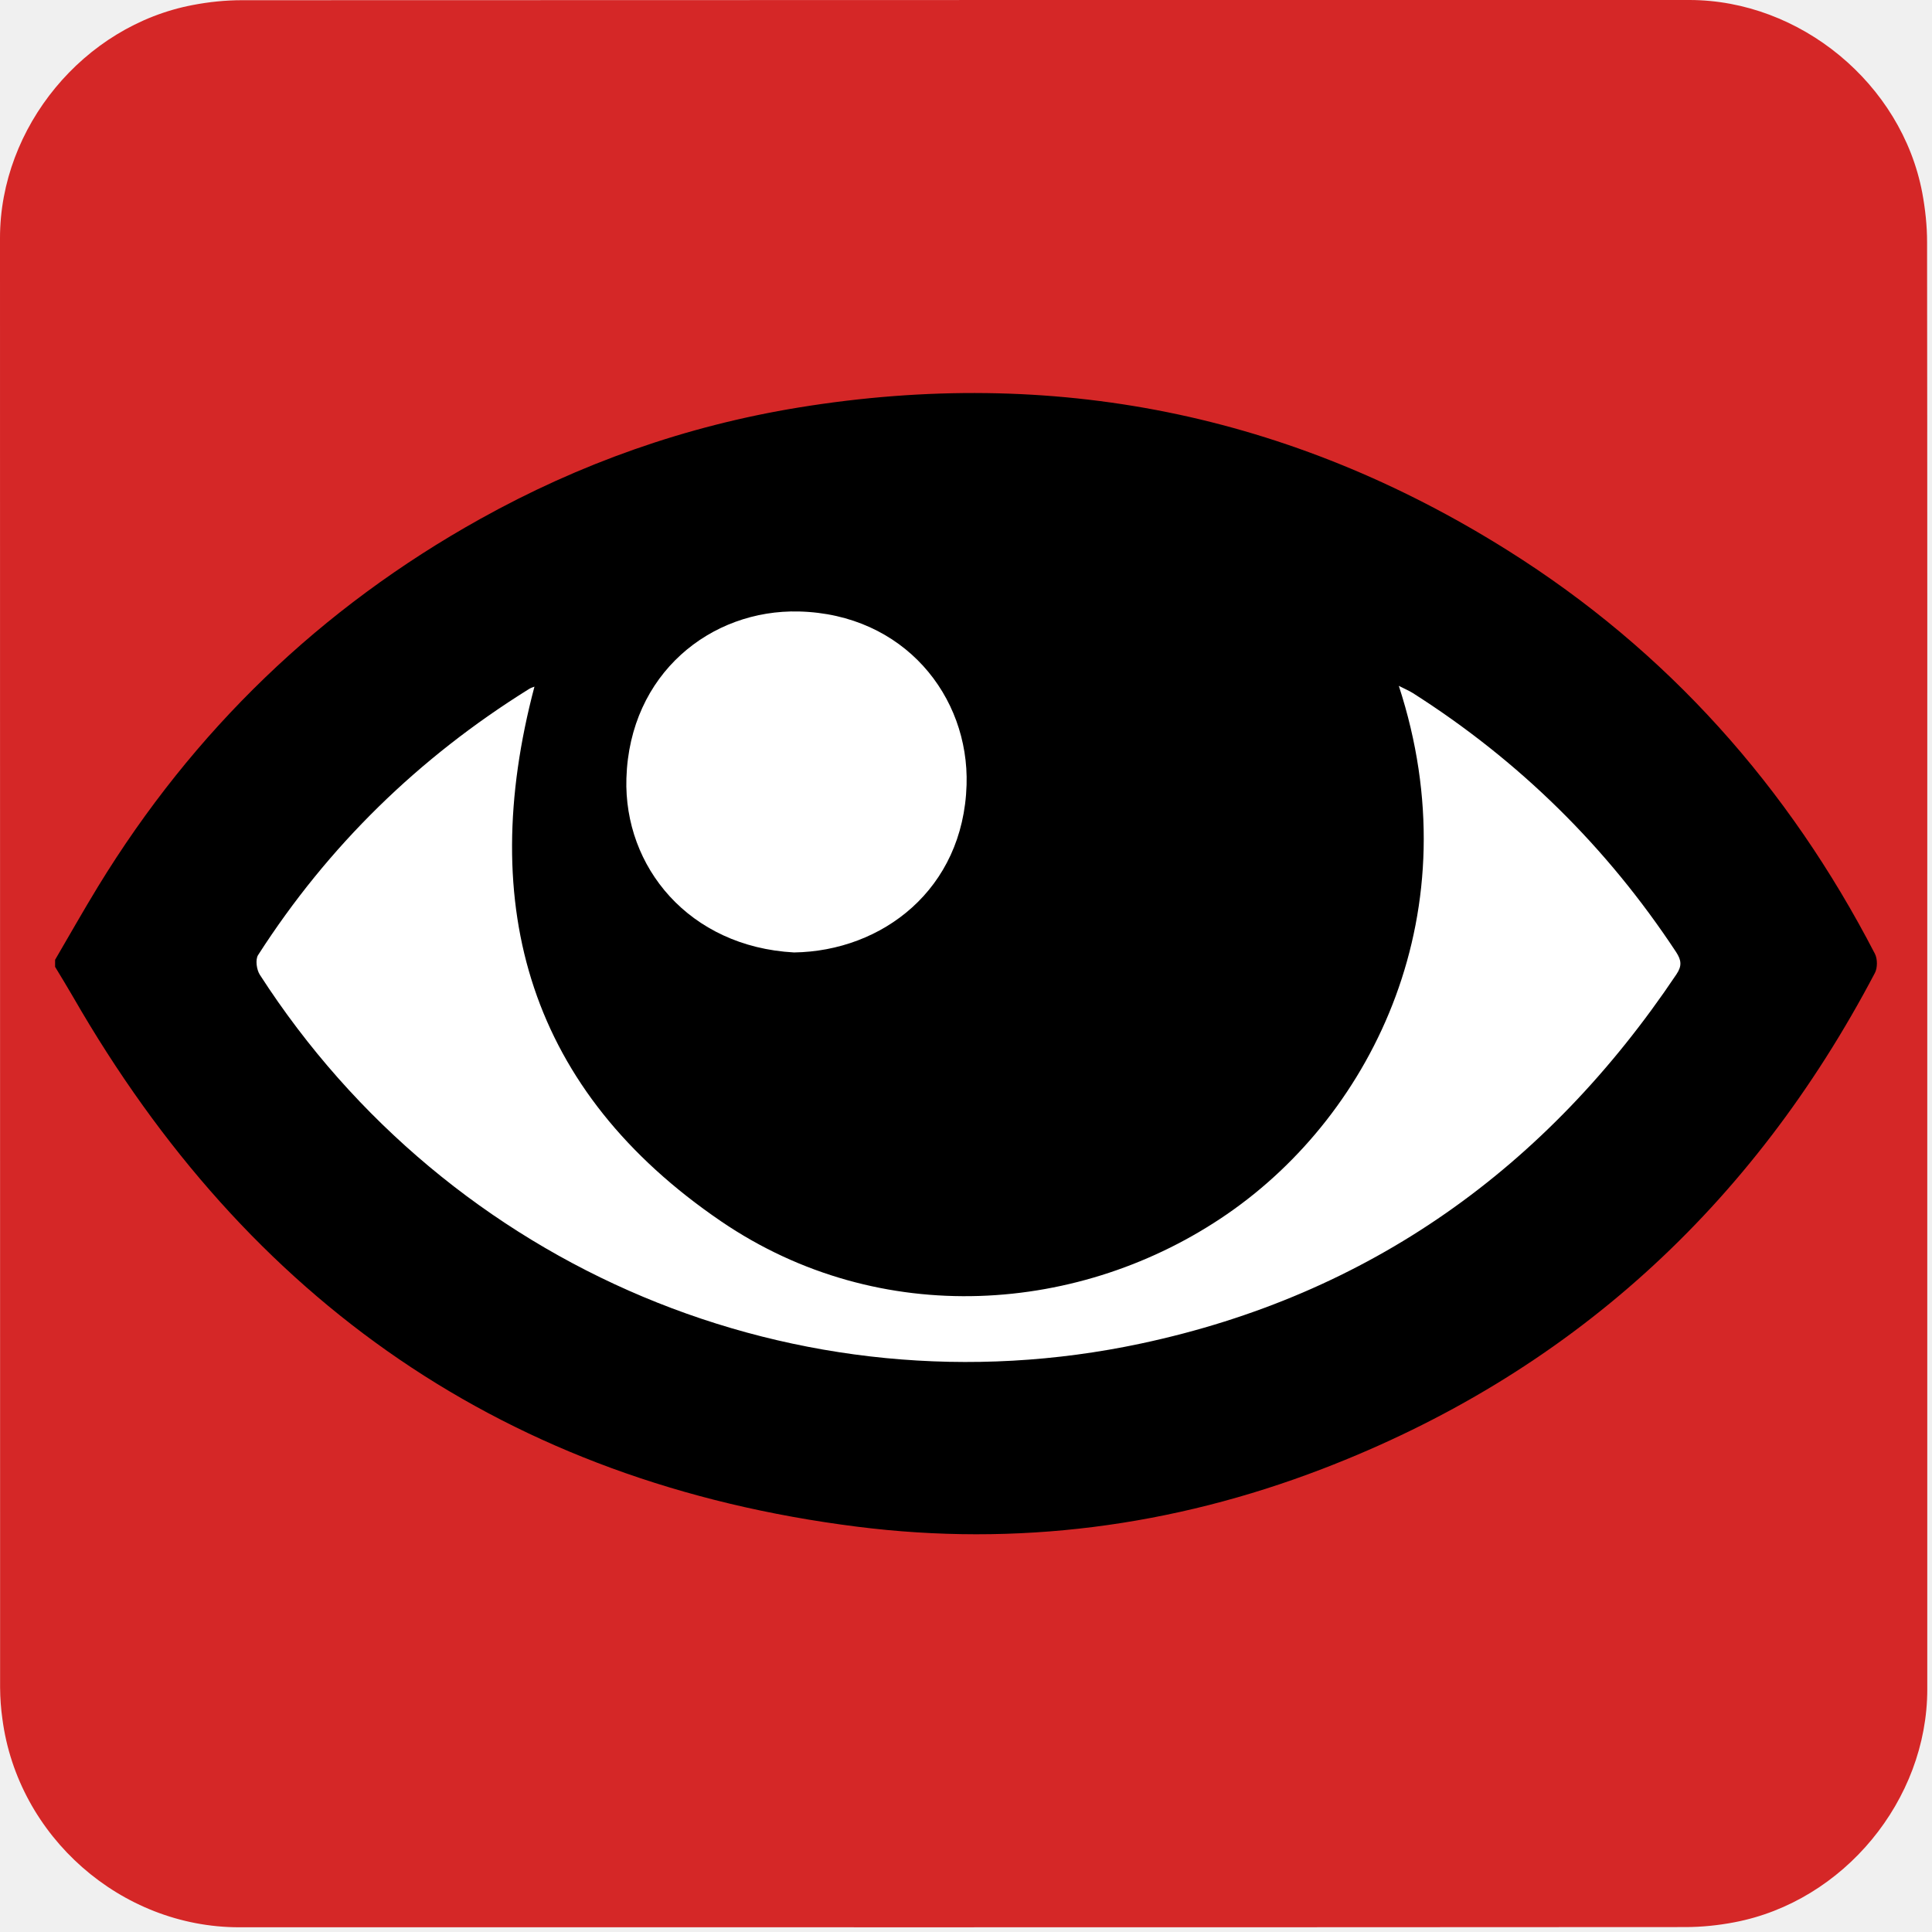
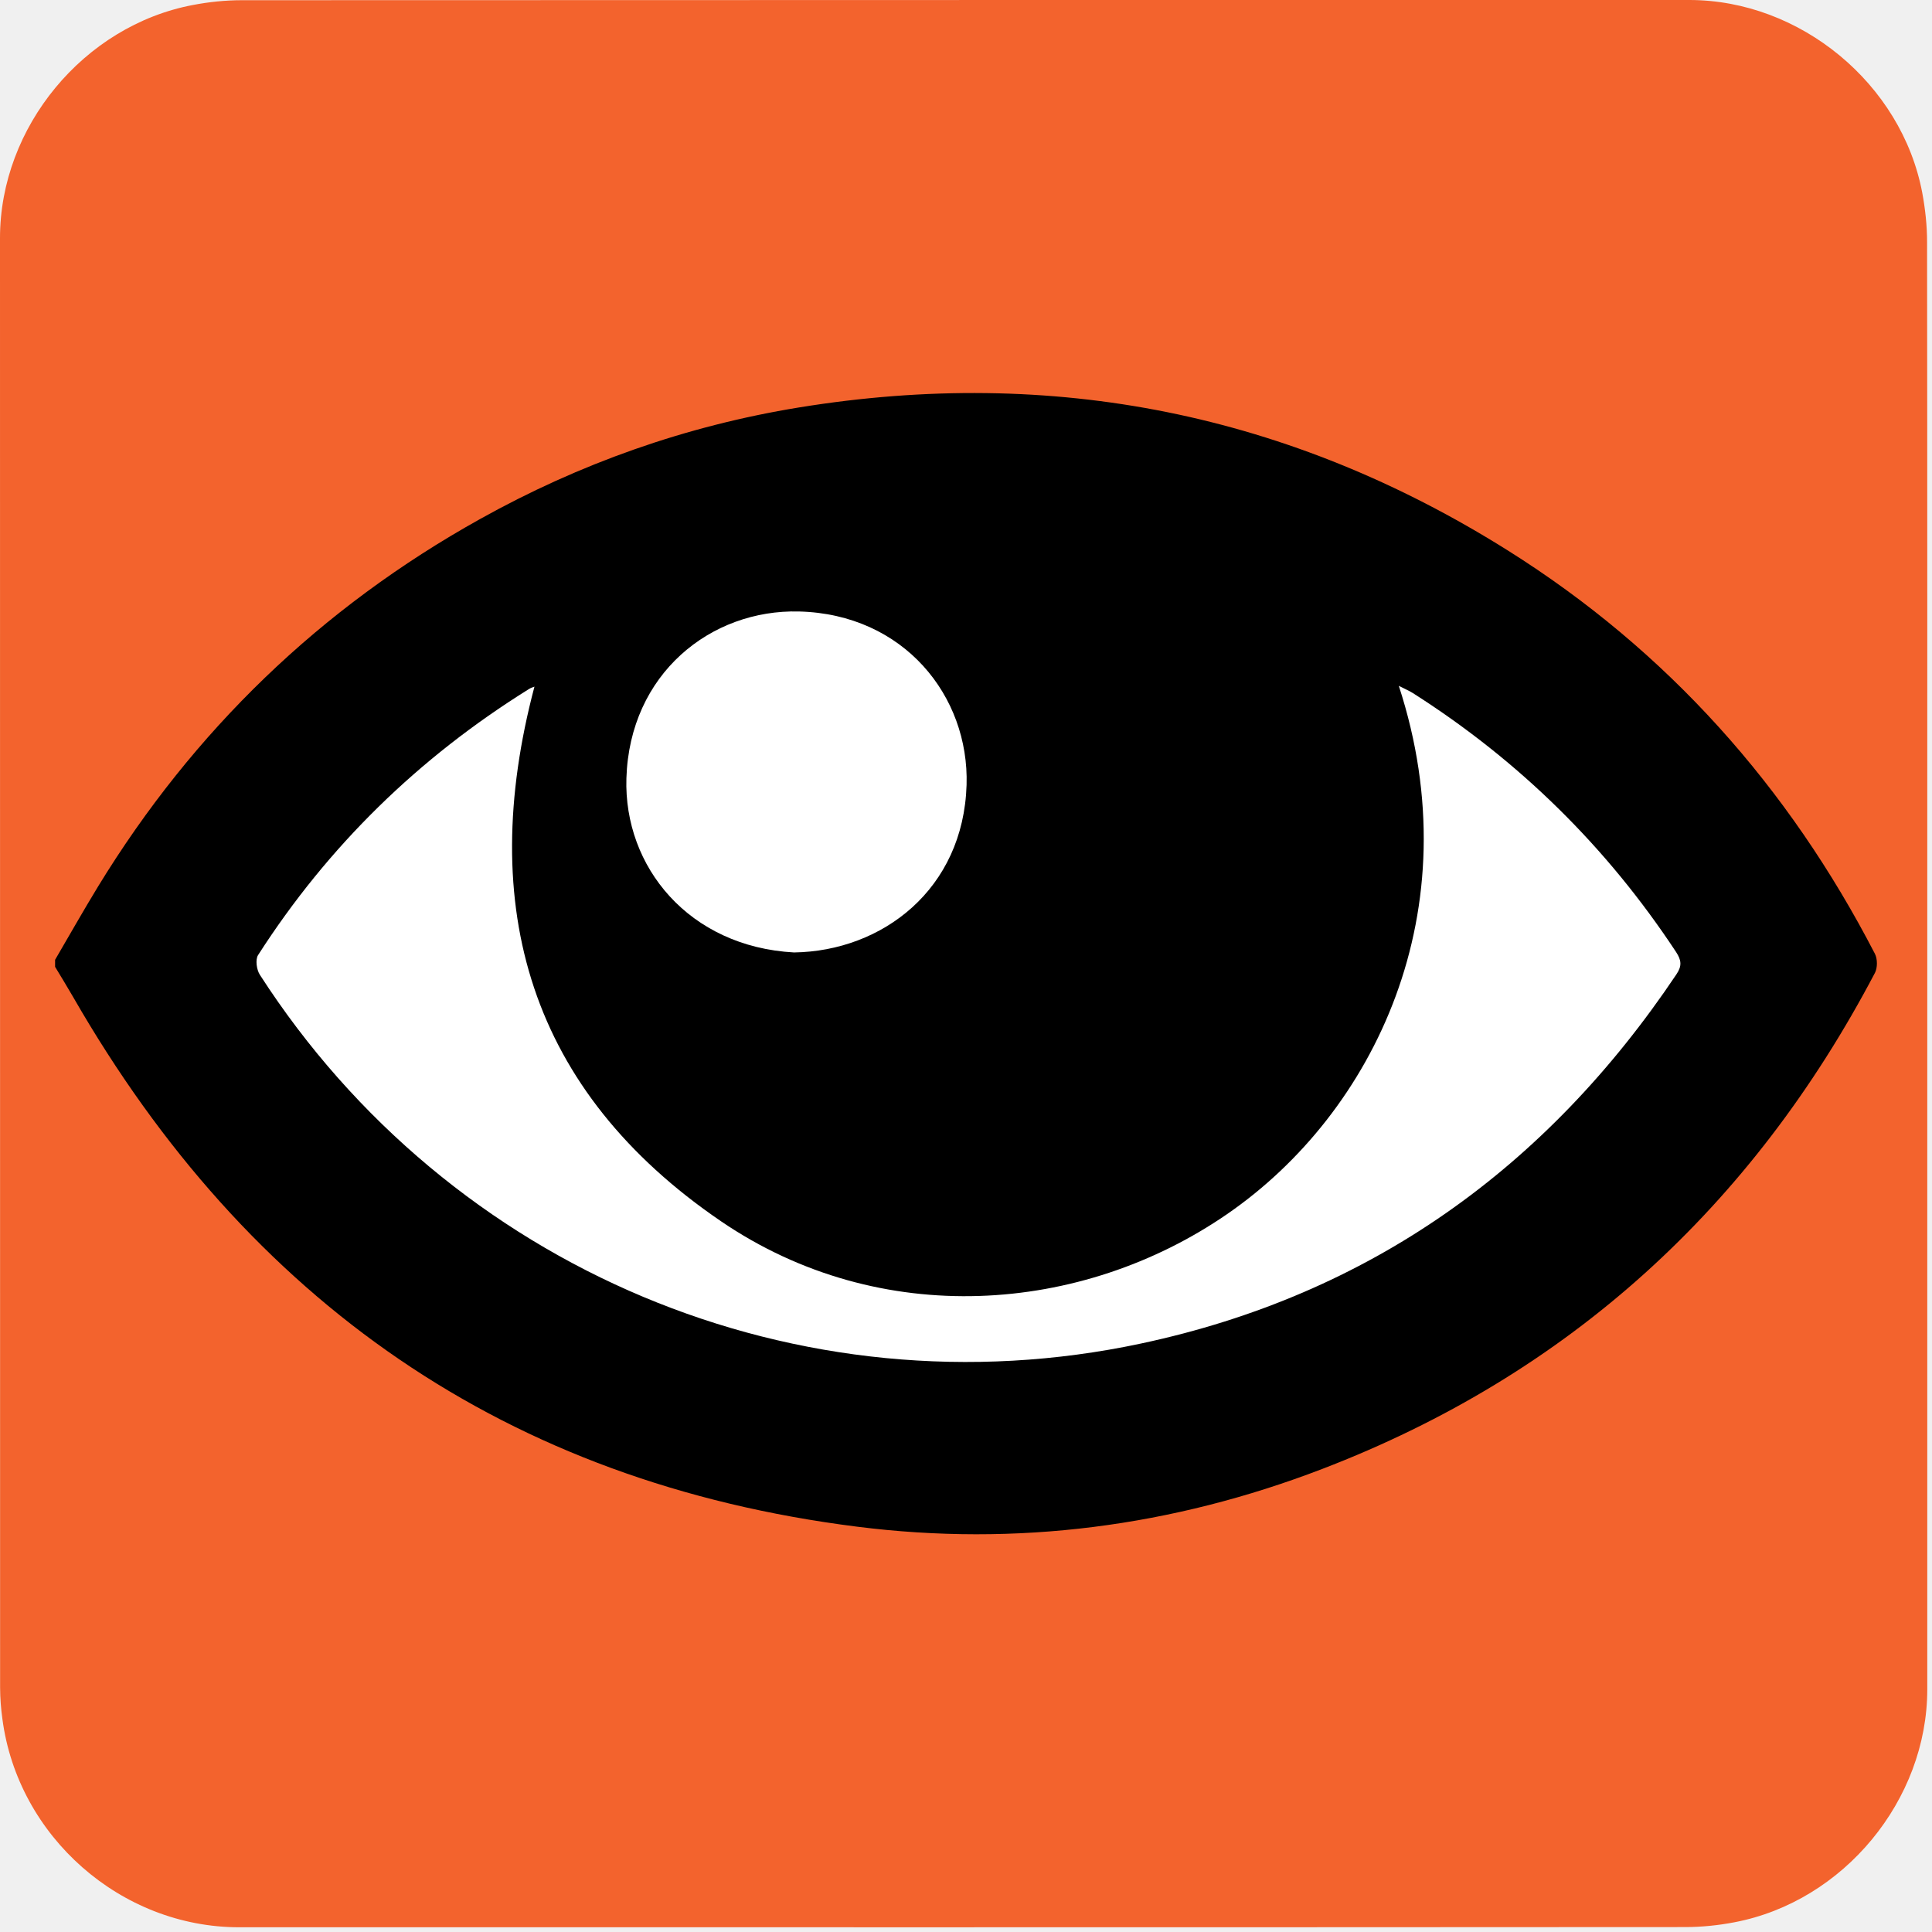
<svg xmlns="http://www.w3.org/2000/svg" id="prefix__blinking_eye" viewBox="0 0 769 769" width="500" height="500" shape-rendering="geometricPrecision" text-rendering="geometricPrecision">
  <style id="blink">
    @keyframes eye_open_c_o{0%,23.333%,to{opacity:1}16.667%{opacity:1;animation-timing-function:step-end}20%{opacity:0;animation-timing-function:step-end}}@keyframes eye_closed_f_o{0%,23.333%,to{fill-opacity:0}16.667%{fill-opacity:0;animation-timing-function:step-end}20%{fill-opacity:1;animation-timing-function:step-end}}#prefix__eye_open{animation:eye_open_c_o 6000ms linear infinite normal forwards}#prefix__eye_closed{animation:eye_closed_f_o 6000ms linear infinite normal forwards}
  </style>
  <g id="prefix__background" transform="matrix(4 0 0 4 -846.84 -2287.92)">
-     <path id="prefix__square" d="M403.49 667.89v72.19c0 11.03-8.32 21.11-19.18 23.18-1.61.31-3.27.48-4.9.48-47.97.03-95.93.02-143.9.02-11.76 0-22.02-9.02-23.56-20.72a23.27 23.27 0 01-.23-3.12c-.01-48.09-.01-96.18-.01-144.26 0-11.03 8.32-21.12 19.18-23.18 1.61-.31 3.27-.48 4.9-.48 48.01-.02 96.02-.02 144.02-.02 11.03 0 21.13 8.33 23.18 19.18.3 1.61.48 3.27.48 4.9.03 23.95.02 47.89.02 71.83z" fill="#D52727" stroke="none" stroke-width="1" />
+     <path id="prefix__square" d="M403.49 667.89v72.19c0 11.03-8.32 21.11-19.18 23.18-1.61.31-3.27.48-4.9.48-47.97.03-95.93.02-143.9.02-11.76 0-22.02-9.02-23.56-20.72a23.27 23.27 0 01-.23-3.12c-.01-48.09-.01-96.18-.01-144.26 0-11.03 8.32-21.12 19.18-23.18 1.61-.31 3.27-.48 4.9-.48 48.01-.02 96.02-.02 144.02-.02 11.03 0 21.13 8.33 23.18 19.18.3 1.61.48 3.27.48 4.9.03 23.95.02 47.89.02 71.83z" fill="#F3632D" stroke="none" stroke-width="1" />
  </g>
  <g id="prefix__eye" transform="matrix(4 0 0 4 -845.91 -2287.892)" stroke-width="1" stroke="none">
    <g id="prefix__eye_open">
      <path id="prefix__iris_and_outline" d="M216.96 667.48c1.42-2.43 2.81-4.89 4.28-7.3 9.48-15.5 22.14-27.72 38.01-36.56 9.92-5.53 20.5-9.27 31.72-11.1 25.3-4.12 48.87.61 70.55 14.23 15.86 9.96 27.93 23.51 36.53 40.14.26.51.26 1.39 0 1.89-12.22 23.26-30.44 39.94-55.01 49.37-14.9 5.72-30.39 7.75-46.28 5.74-34.86-4.4-60.59-22.42-78-52.7-.58-1.01-1.2-2.01-1.8-3.01v-.7z" fill="#000" />
      <path id="prefix__sclera" d="M264.66 640.3c-.15.06-.37.12-.55.24-10.95 6.82-19.98 15.61-26.95 26.47-.29.45-.15 1.47.18 1.97 18.85 29.24 53.6 43.96 87.7 36.68 22.71-4.84 40.35-17.47 53.26-36.74.56-.83.49-1.4-.03-2.2-6.9-10.47-15.63-19.05-26.2-25.78-.4-.25-.84-.43-1.4-.72 7.3 22.33-2.43 42.48-17.09 52.57-14.46 9.96-34.49 11.51-50.34.72-19.06-12.99-24.39-31.25-18.58-53.21z" fill="#FFF" />
      <path id="prefix__pupil" d="M290.49 666.75c8.77-.13 16.85-6.26 17.17-16.67.27-8.83-6.23-17-16.68-17.26-8.77-.22-16.85 6.19-17.17 16.6-.27 8.82 6.23 16.76 16.68 17.33z" fill="#FFF" />
    </g>
    <path id="prefix__eye_closed" d="M220.84 712.44c-.14-.26-.29-.53-.43-.79-.45-.83-.93-1.64-1.39-2.46.03-.19.06-.38.09-.56 1.15-1.25 2.27-2.51 3.42-3.75 5.8.74 12.68 1.61 18.52 2.36-.63.58-1.24 1.18-1.85 1.79-.34.35-.34 1.16-.08 1.58 14.9 23.98 47.44 37 82.19 32.52 23.14-2.99 42.26-12.36 57.56-27.2.66-.64.67-1.1.25-1.75-.19-.29-.37-.58-.57-.87 4.98-.86 11.86-2.05 17.67-3.06.88 1.57 1.71 3.18 2.48 4.82.19.41.08 1.11-.25 1.51-15.13 18.04-35.34 30.61-60.93 37.17-15.51 3.98-31.13 5-46.62 2.8-33.62-4.79-56.65-19.83-70.06-44.11z" transform="translate(-2.06 -40.908)" fill="#000" fill-opacity="0" />
  </g>
</svg>
